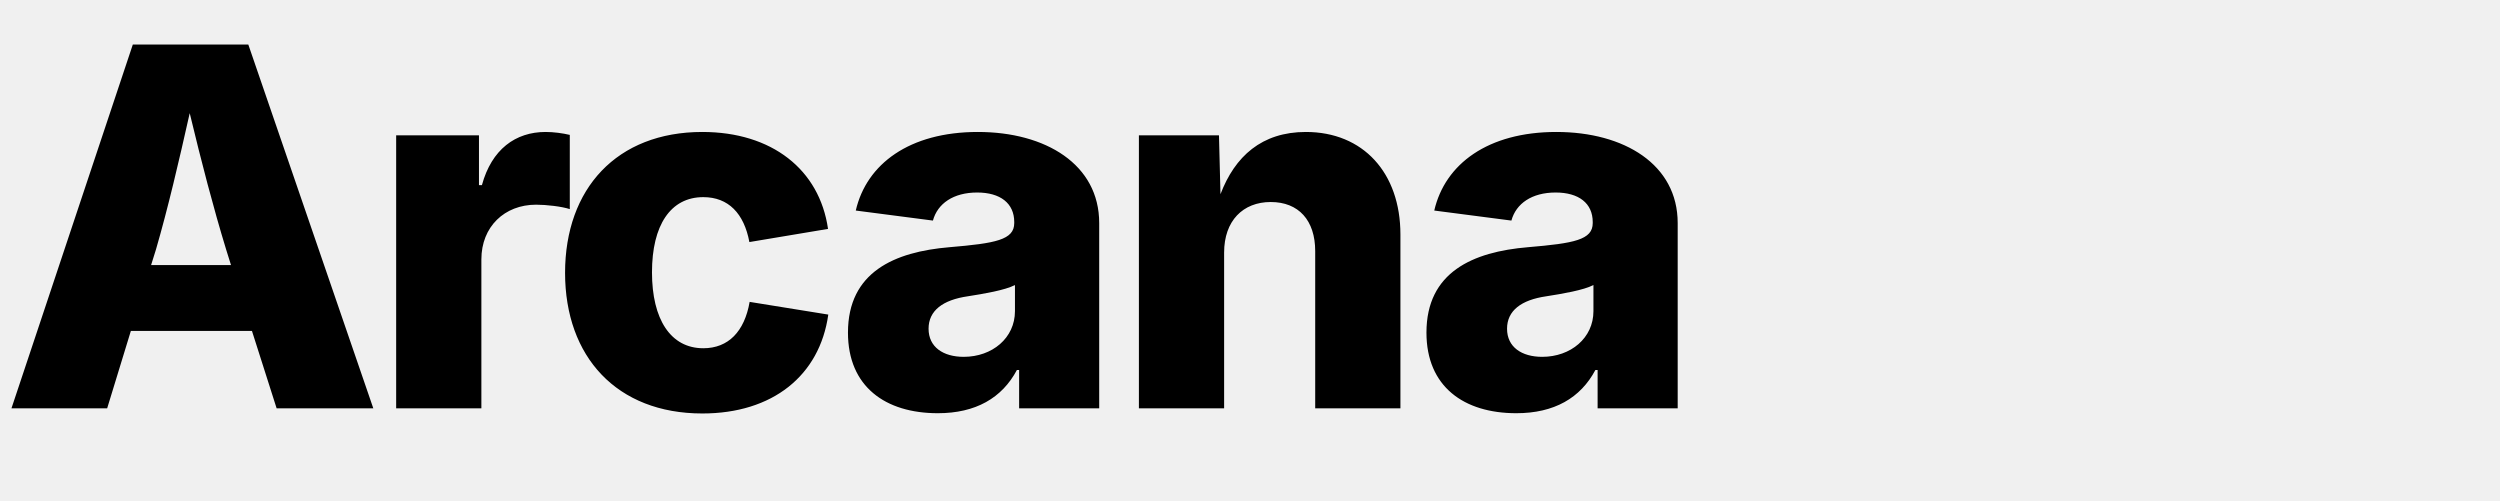
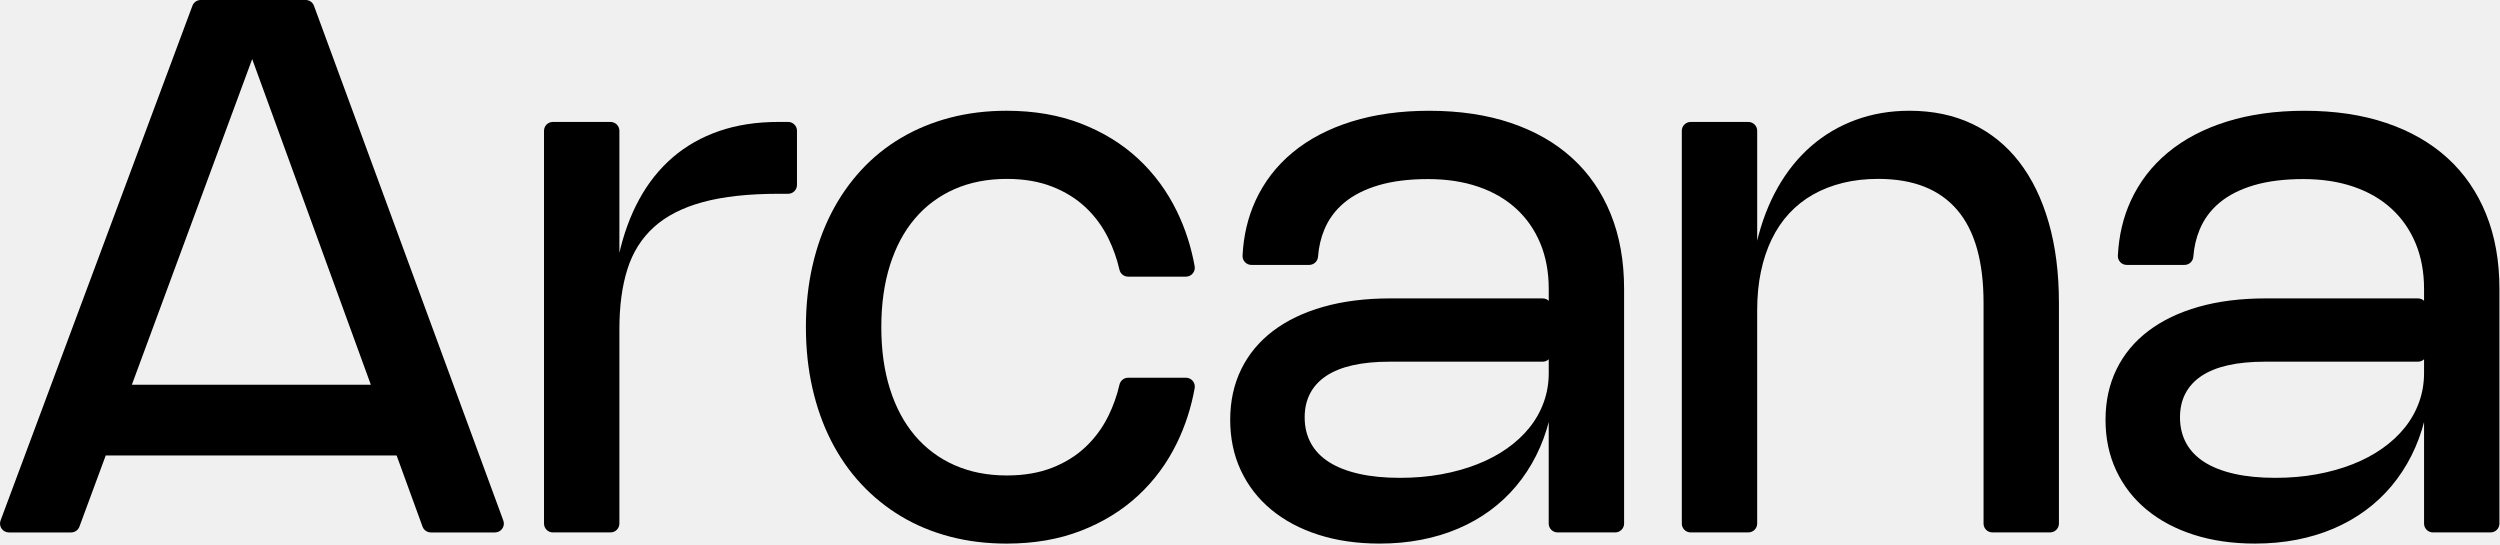
- <svg xmlns="http://www.w3.org/2000/svg" viewBox="0 0 600 120" fill="none">
-   <text x="0" y="98" font-family="'Inter', 'Helvetica Neue', Arial, sans-serif" font-size="120" font-weight="800" letter-spacing="-4" fill="#000000">Arcana</text>
+ <svg xmlns="http://www.w3.org/2000/svg" width="1769" height="385" viewBox="0 0 1769 385" fill="none">
+   <g clip-path="url(#clip0_1_27)">
+     <path d="M0.4 368.31L136.16 4.07C137.07 1.62 139.41 0 142.02 0H216.3C218.92 0 221.27 1.63 222.17 4.1L356.15 368.34C357.65 372.42 354.63 376.75 350.28 376.75H304.87C302.24 376.75 299.89 375.11 298.99 372.64L172.61 25.78C171.12 21.7 174.14 17.38 178.49 17.38C182.84 17.38 185.87 21.72 184.36 25.8L56.2 372.66C55.29 375.12 52.95 376.75 50.33 376.75H6.26C1.9 376.75 -1.12 372.4 0.4 368.31ZM70.95 272.24H289.76C293.21 272.24 296.01 275.04 296.01 278.49V316.04C296.01 319.49 293.21 322.29 289.76 322.29H70.95C67.5 322.29 64.7 319.49 64.7 316.04V278.49C64.7 275.04 67.5 272.24 70.95 272.24Z" fill="black" />
+     <path d="M432.03 376.74H391.19C387.74 376.74 384.94 373.94 384.94 370.49V92.54C384.94 89.09 387.74 86.29 391.19 86.29H432.03C435.48 86.29 438.28 89.09 438.28 92.54V180.47L437.88 180.6C441.13 165.93 445.94 152.76 452.3 141.08C458.67 129.4 466.57 119.5 476.01 111.37C485.45 103.25 496.41 97.03 508.88 92.73C521.35 88.43 535.31 86.28 550.77 86.28H557.69C561.14 86.28 563.94 89.08 563.94 92.53V130.87C563.94 134.32 561.14 137.12 557.69 137.12H550.9C529.65 137.12 511.82 139.08 497.42 142.98C483.02 146.89 471.45 152.79 462.71 160.7C453.97 168.6 447.71 178.55 443.94 190.54C440.16 202.53 438.28 216.6 438.28 232.76V370.48C438.28 373.93 435.48 376.73 432.03 376.73V376.74Z" fill="black" />
+     <path d="M629.75 275.25C633.83 288.21 639.72 299.2 647.4 308.25C655.08 317.3 664.41 324.25 675.39 329.13C686.37 334 698.71 336.44 712.41 336.44C724.44 336.44 735.09 334.64 744.35 331.04C753.61 327.44 761.56 322.5 768.19 316.22C774.82 309.94 780.2 302.61 784.33 294.22C787.75 287.28 790.35 279.93 792.14 272.17C792.8 269.32 795.31 267.28 798.24 267.28H839.19C843.09 267.28 846.04 270.82 845.35 274.66C842.88 288.4 838.7 301.33 832.8 313.45C825.86 327.72 816.71 340.12 805.33 350.66C793.96 361.2 780.48 369.5 764.89 375.56C749.3 381.62 731.76 384.65 712.26 384.65C698.03 384.65 684.66 383 672.15 379.71C659.64 376.42 648.13 371.63 637.64 365.35C627.14 359.07 617.73 351.45 609.38 342.49C601.04 333.53 593.97 323.37 588.17 312C582.37 300.63 577.94 288.18 574.87 274.65C571.8 261.13 570.26 246.72 570.26 231.44C570.26 216.16 571.8 201.76 574.87 188.23C577.94 174.71 582.38 162.28 588.17 150.95C593.97 139.62 601.01 129.46 609.31 120.45C617.61 111.45 627.03 103.83 637.57 97.6C648.11 91.37 659.63 86.6 672.15 83.31C684.66 80.02 698.03 78.37 712.26 78.37C731.76 78.37 749.32 81.4 764.95 87.46C780.58 93.52 794.06 101.82 805.39 112.36C816.72 122.9 825.85 135.3 832.79 149.57C838.68 161.69 842.87 174.63 845.34 188.37C846.03 192.21 843.08 195.75 839.18 195.75H798.23C795.3 195.75 792.79 193.71 792.13 190.86C790.34 183.1 787.73 175.72 784.32 168.74C780.19 160.31 774.81 152.98 768.18 146.74C761.55 140.51 753.6 135.59 744.34 131.99C735.07 128.39 724.43 126.59 712.4 126.59C698.7 126.59 686.36 129.01 675.38 133.84C664.4 138.67 655.07 145.61 647.39 154.65C639.7 163.7 633.82 174.7 629.74 187.65C625.66 200.61 623.61 215.2 623.61 231.45C623.61 247.7 625.65 262.3 629.74 275.25H629.75Z" fill="black" />
+     <path d="M888.26 142.27C894.41 128.83 903.21 117.37 914.67 107.89C926.13 98.41 940.03 91.12 956.36 86.02C972.69 80.93 991.01 78.38 1011.29 78.38C1032.8 78.38 1052.08 81.26 1069.12 87.01C1086.16 92.76 1100.6 101.04 1112.46 111.84C1124.32 122.64 1133.4 135.84 1139.73 151.42C1146.05 167.01 1149.21 184.68 1149.21 204.44V370.49C1149.21 373.94 1146.41 376.74 1142.96 376.74H1102.12C1098.67 376.74 1095.87 373.94 1095.87 370.49V297.18H1096.27C1093.99 306.23 1090.87 314.66 1086.92 322.47C1082.97 330.29 1078.27 337.44 1072.83 343.94C1067.38 350.44 1061.21 356.21 1054.32 361.26C1047.43 366.31 1039.92 370.57 1031.79 374.04C1023.67 377.51 1014.95 380.14 1005.64 381.94C996.33 383.74 986.54 384.64 976.26 384.64C960.36 384.64 945.92 382.55 932.92 378.38C919.92 374.21 908.79 368.28 899.53 360.6C890.26 352.92 883.11 343.7 878.06 332.94C873.01 322.18 870.49 310.22 870.49 297.04C870.49 283.86 873.1 271.84 878.33 261.21C883.55 250.59 891.06 241.56 900.86 234.14C910.65 226.72 922.53 221.03 936.49 217.08C950.45 213.13 966.22 211.15 983.78 211.15H1091.6C1095.05 211.15 1097.85 213.95 1097.85 217.4V249.68C1097.85 253.13 1095.05 255.93 1091.6 255.93H983.25C973.41 255.93 964.76 256.76 957.3 258.43C949.83 260.1 943.58 262.6 938.53 265.94C933.48 269.28 929.66 273.41 927.07 278.32C924.48 283.24 923.18 288.9 923.18 295.31C923.18 302.16 924.65 308.27 927.59 313.62C930.53 318.98 934.86 323.46 940.57 327.06C946.28 330.66 953.32 333.4 961.71 335.29C970.1 337.18 979.73 338.12 990.63 338.12C1000.9 338.12 1010.63 337.29 1019.81 335.62C1028.99 333.95 1037.48 331.58 1045.3 328.51C1053.12 325.44 1060.14 321.71 1066.38 317.31C1072.61 312.92 1077.93 307.98 1082.32 302.49C1086.71 297 1090.07 291.01 1092.4 284.51C1094.73 278.01 1095.89 271.16 1095.89 263.96V204.42C1095.89 192.48 1093.89 181.72 1089.9 172.15C1085.9 162.58 1080.22 154.41 1072.84 147.65C1065.46 140.89 1056.51 135.71 1045.97 132.11C1035.43 128.51 1023.58 126.71 1010.4 126.71C997.22 126.71 985.35 128.16 975.56 131.06C965.77 133.96 957.69 138.04 951.32 143.31C944.95 148.58 940.21 154.97 937.09 162.48C934.64 168.37 933.16 174.76 932.63 181.65C932.38 184.92 929.68 187.45 926.4 187.45H885.48C881.9 187.45 879.05 184.44 879.23 180.86C879.94 166.77 882.96 153.91 888.29 142.26L888.26 142.27Z" fill="black" />
+     <path d="M1237.14 376.74H1196.3C1192.85 376.74 1190.05 373.94 1190.05 370.49V92.54C1190.05 89.09 1192.85 86.29 1196.3 86.29H1237.14C1240.59 86.29 1243.39 89.09 1243.39 92.54V171.65L1242.99 171.91C1246.41 157.33 1251.4 144.27 1257.94 132.72C1264.48 121.17 1272.39 111.38 1281.65 103.34C1290.91 95.3 1301.41 89.14 1313.13 84.83C1324.85 80.53 1337.52 78.37 1351.13 78.37C1367.73 78.37 1382.57 81.49 1395.65 87.72C1408.73 93.96 1419.8 102.93 1428.85 114.66C1437.89 126.38 1444.83 140.66 1449.66 157.47C1454.49 174.29 1456.9 193.23 1456.9 214.31V370.48C1456.9 373.93 1454.1 376.73 1450.65 376.73H1409.81C1406.36 376.73 1403.56 373.93 1403.56 370.48V214.31C1403.56 199.73 1402.02 186.98 1398.95 176.04C1395.87 165.11 1391.22 155.97 1384.99 148.64C1378.75 141.31 1370.98 135.8 1361.67 132.11C1352.36 128.42 1341.47 126.58 1329 126.58C1320.04 126.58 1311.72 127.52 1304.04 129.41C1296.35 131.3 1289.33 134.04 1282.96 137.64C1276.59 141.24 1270.95 145.7 1266.03 151.01C1261.11 156.32 1256.98 162.43 1253.65 169.32C1250.31 176.22 1247.77 183.86 1246.01 192.24C1244.25 200.63 1243.38 209.74 1243.38 219.57V370.47C1243.38 373.92 1240.58 376.72 1237.13 376.72L1237.14 376.74Z" fill="black" />
+     <path d="M1507.65 142.27C1513.8 128.83 1522.6 117.37 1534.06 107.89C1545.52 98.41 1559.42 91.12 1575.75 86.02C1592.08 80.93 1610.39 78.38 1630.68 78.38C1652.19 78.38 1671.47 81.26 1688.51 87.01C1705.55 92.76 1719.99 101.04 1731.85 111.84C1743.71 122.64 1752.79 135.84 1759.12 151.42C1765.44 167.01 1768.6 184.68 1768.6 204.44V370.49C1768.6 373.94 1765.8 376.74 1762.35 376.74H1721.51C1718.06 376.74 1715.26 373.94 1715.26 370.49V297.18H1715.65C1713.37 306.23 1710.25 314.66 1706.3 322.47C1702.35 330.29 1697.65 337.44 1692.21 343.94C1686.76 350.44 1680.59 356.21 1673.7 361.26C1666.8 366.31 1659.3 370.57 1651.17 374.04C1643.05 377.51 1634.33 380.14 1625.02 381.94C1615.71 383.74 1605.92 384.64 1595.64 384.64C1579.74 384.64 1565.3 382.55 1552.3 378.38C1539.3 374.21 1528.17 368.28 1518.91 360.6C1509.64 352.92 1502.49 343.7 1497.44 332.94C1492.39 322.18 1489.87 310.22 1489.87 297.04C1489.87 283.86 1492.48 271.84 1497.71 261.21C1502.93 250.59 1510.44 241.56 1520.24 234.14C1530.03 226.72 1541.91 221.03 1555.87 217.08C1569.83 213.13 1585.6 211.15 1603.16 211.15H1710.98C1714.43 211.15 1717.23 213.95 1717.23 217.4V249.68C1717.23 253.13 1714.43 255.93 1710.98 255.93H1602.63C1592.79 255.93 1584.14 256.76 1576.68 258.43C1569.21 260.1 1562.96 262.6 1557.91 265.94C1552.86 269.28 1549.04 273.41 1546.45 278.32C1543.86 283.24 1542.56 288.9 1542.56 295.31C1542.56 302.16 1544.03 308.27 1546.97 313.62C1549.91 318.98 1554.24 323.46 1559.95 327.06C1565.66 330.66 1572.7 333.4 1581.09 335.29C1589.47 337.18 1599.11 338.12 1610 338.12C1620.28 338.12 1630 337.29 1639.18 335.62C1648.36 333.95 1656.85 331.58 1664.67 328.51C1672.48 325.44 1679.51 321.71 1685.75 317.31C1691.98 312.92 1697.3 307.98 1701.69 302.49C1706.08 297 1709.44 291.01 1711.77 284.51C1714.1 278.01 1715.26 271.16 1715.26 263.96V204.42C1715.26 192.48 1713.26 181.72 1709.27 172.15C1705.27 162.58 1699.59 154.41 1692.21 147.65C1684.83 140.89 1675.88 135.71 1665.34 132.11C1654.8 128.51 1642.95 126.71 1629.77 126.71C1616.59 126.71 1604.72 128.16 1594.93 131.06C1585.14 133.96 1577.06 138.04 1570.69 143.31C1564.32 148.58 1559.58 154.97 1556.46 162.48C1554.01 168.37 1552.53 174.76 1552 181.65C1551.75 184.92 1549.05 187.45 1545.77 187.45H1504.85C1501.27 187.45 1498.42 184.44 1498.6 180.86C1499.31 166.77 1502.33 153.91 1507.66 142.26L1507.65 142.27Z" fill="black" />
+   </g>
+   <defs>
+     <clipPath id="clip0_1_27">
+       <rect width="1768.6" height="384.65" fill="white" />
+     </clipPath>
+   </defs>
</svg>
